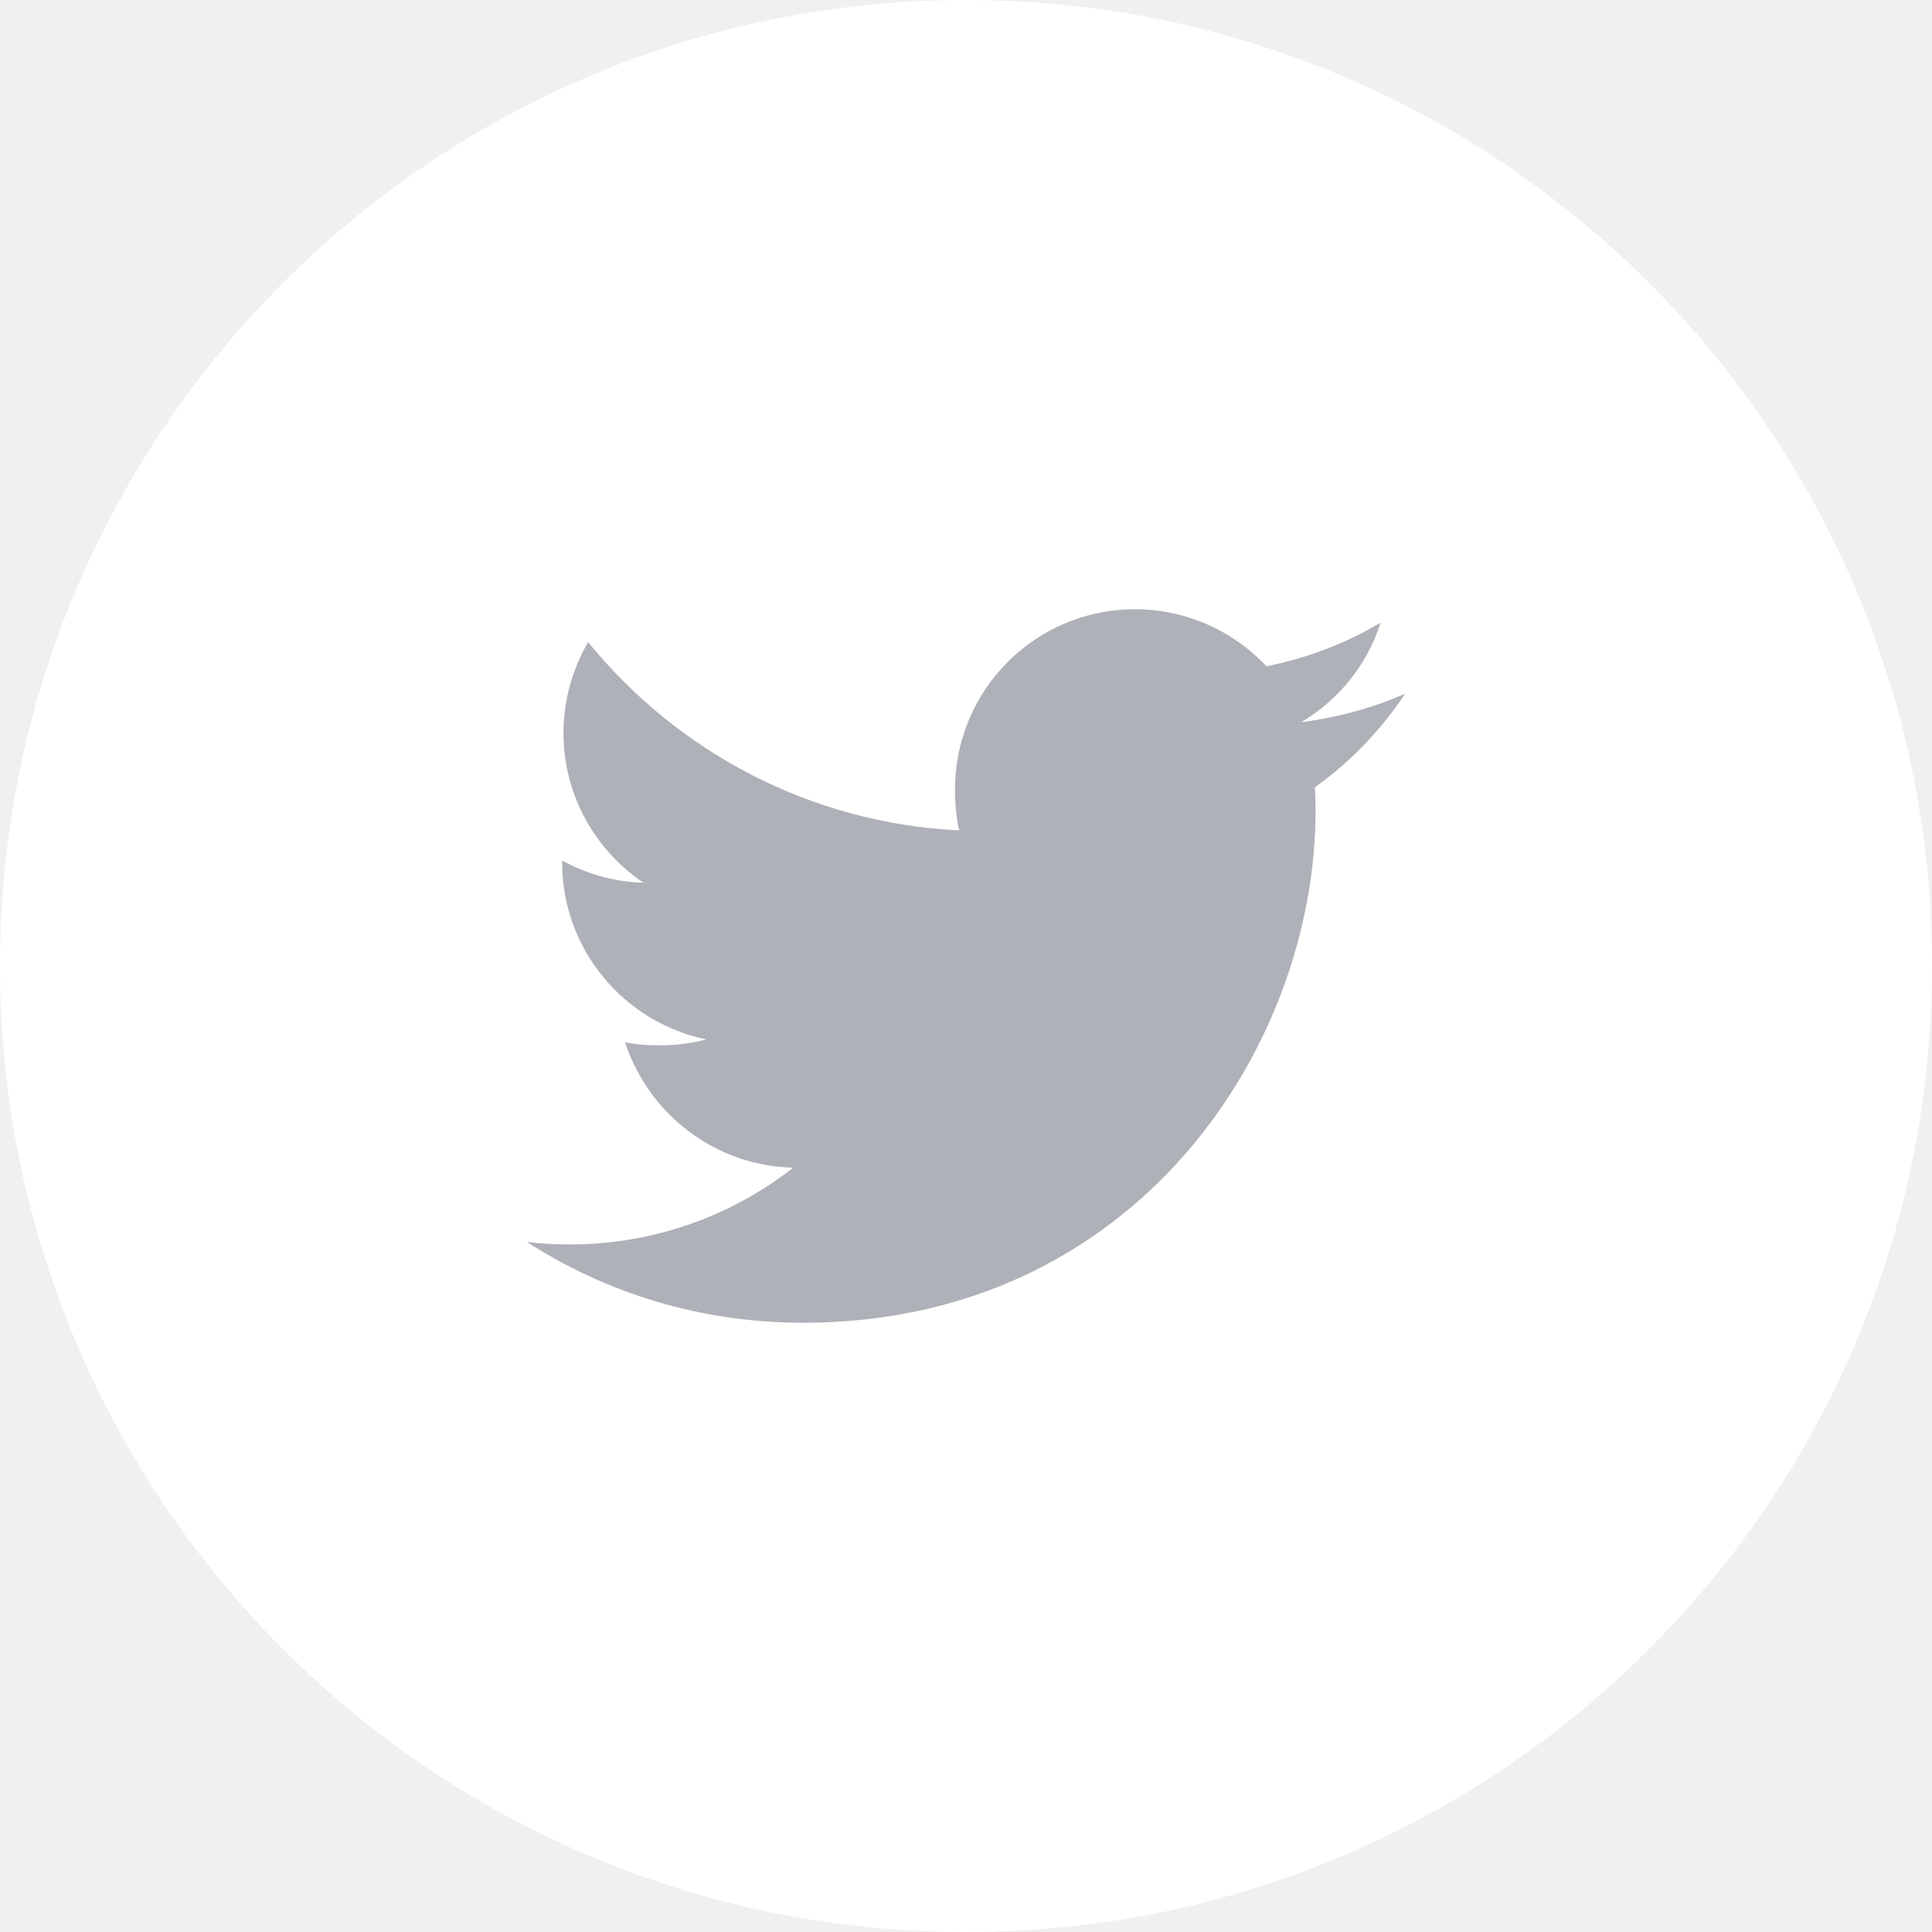
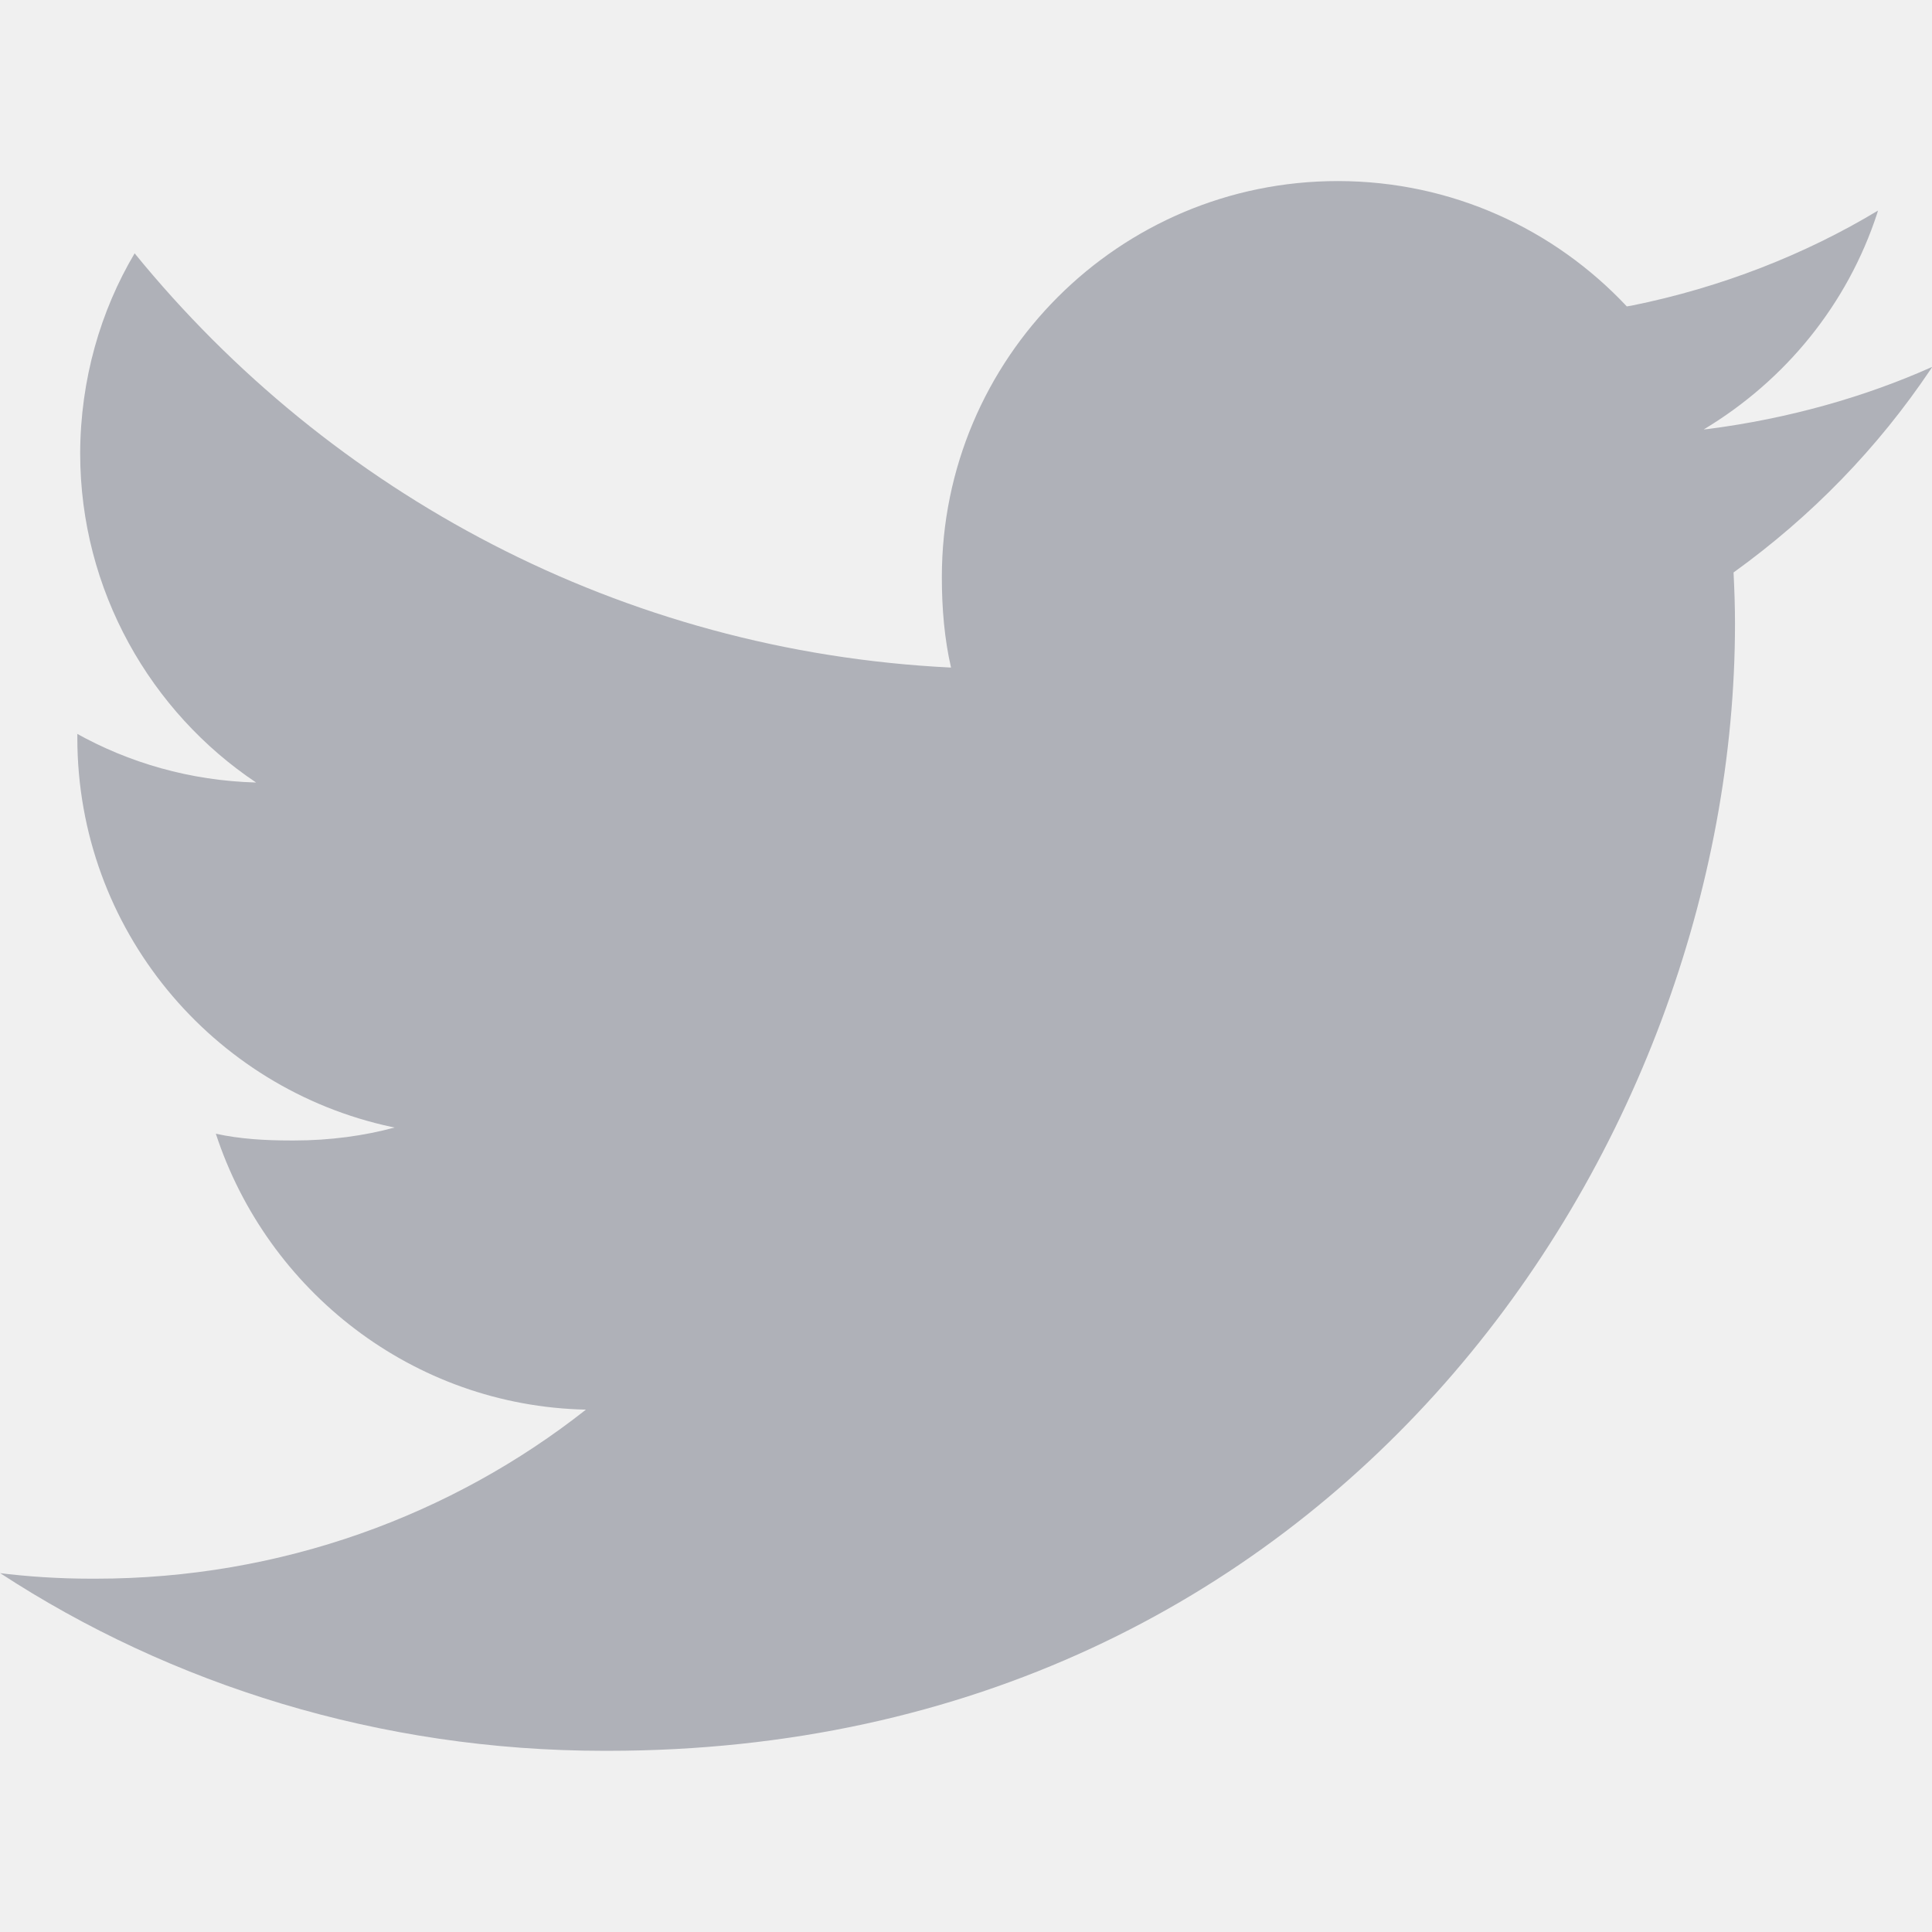
<svg xmlns="http://www.w3.org/2000/svg" version="1.1" width="32" height="32" viewBox="0 0 32 32">
-   <path fill="#fff" d="M32 16c0 4.418-1.791 8.418-4.686 11.314s-6.895 4.686-11.314 4.686-8.418-1.791-11.314-4.686c-2.895-2.895-4.686-6.895-4.686-11.314s1.791-8.418 4.686-11.314 6.895-4.686 11.314-4.686c4.418 0 8.418 1.791 11.314 4.686s4.686 6.895 4.686 11.314z" />
-   <path fill="#afb1b8" d="M23.273 11.49c-0.541 0.237-1.117 0.394-1.718 0.471 0.618-0.369 1.090-0.949 1.312-1.648-0.576 0.344-1.213 0.586-1.891 0.722-0.547-0.583-1.327-0.944-2.178-0.944-1.651 0-2.98 1.34-2.98 2.983 0 0.236 0.020 0.464 0.069 0.68-2.479-0.121-4.673-1.309-6.146-3.119-0.257 0.446-0.408 0.957-0.408 1.507 0 1.033 0.532 1.948 1.325 2.478-0.479-0.009-0.949-0.148-1.347-0.367 0 0.009 0 0.021 0 0.033 0 1.449 1.034 2.653 2.389 2.93-0.243 0.066-0.507 0.098-0.782 0.098-0.191 0-0.384-0.011-0.565-0.051 0.386 1.181 1.483 2.049 2.786 2.077-1.015 0.794-2.303 1.272-3.697 1.272-0.245 0-0.479-0.011-0.714-0.041 1.321 0.852 2.886 1.338 4.575 1.338 5.487 0 8.487-4.545 8.487-8.485 0-0.132-0.005-0.259-0.011-0.385 0.592-0.42 1.089-0.944 1.495-1.548z" />
+   <path fill="#afb1b8" d="M32 6.078c-1.1 0.493-2.376 0.857-3.713 1.028l-0.068 0.007c1.36-0.817 2.382-2.078 2.873-3.579l0.013-0.046c-1.197 0.722-2.591 1.273-4.076 1.573l-0.084 0.014c-1.2-1.279-2.9-2.076-4.787-2.076-3.622 0-6.558 2.936-6.558 6.558 0 0.001 0 0.003 0 0.004v-0c0 0.52 0.043 1.021 0.152 1.496-5.454-0.266-10.28-2.88-13.522-6.861-0.564 0.949-0.899 2.092-0.902 3.313v0.001c0 2.272 1.171 4.286 2.914 5.451-1.091-0.030-2.107-0.325-2.994-0.823l0.033 0.017v0.072c0.003 3.165 2.236 5.807 5.213 6.44l0.043 0.008c-0.499 0.136-1.071 0.215-1.662 0.215-0.020 0-0.041-0-0.061-0l0.003 0c-0.419 0-0.843-0.024-1.242-0.112 0.85 2.598 3.261 4.509 6.13 4.57-2.215 1.746-5.045 2.8-8.122 2.8-0.004 0-0.008 0-0.013 0h0.001c-0.018 0-0.040 0-0.062 0-0.531 0-1.055-0.034-1.569-0.099l0.061 0.006c2.826 1.846 6.287 2.944 10.004 2.944 0.021 0 0.042-0 0.063-0h-0.003c12.072 0 18.672-10 18.672-18.669 0-0.288-0.010-0.57-0.024-0.848 1.299-0.936 2.39-2.064 3.258-3.355l0.030-0.047z" />
</svg>
